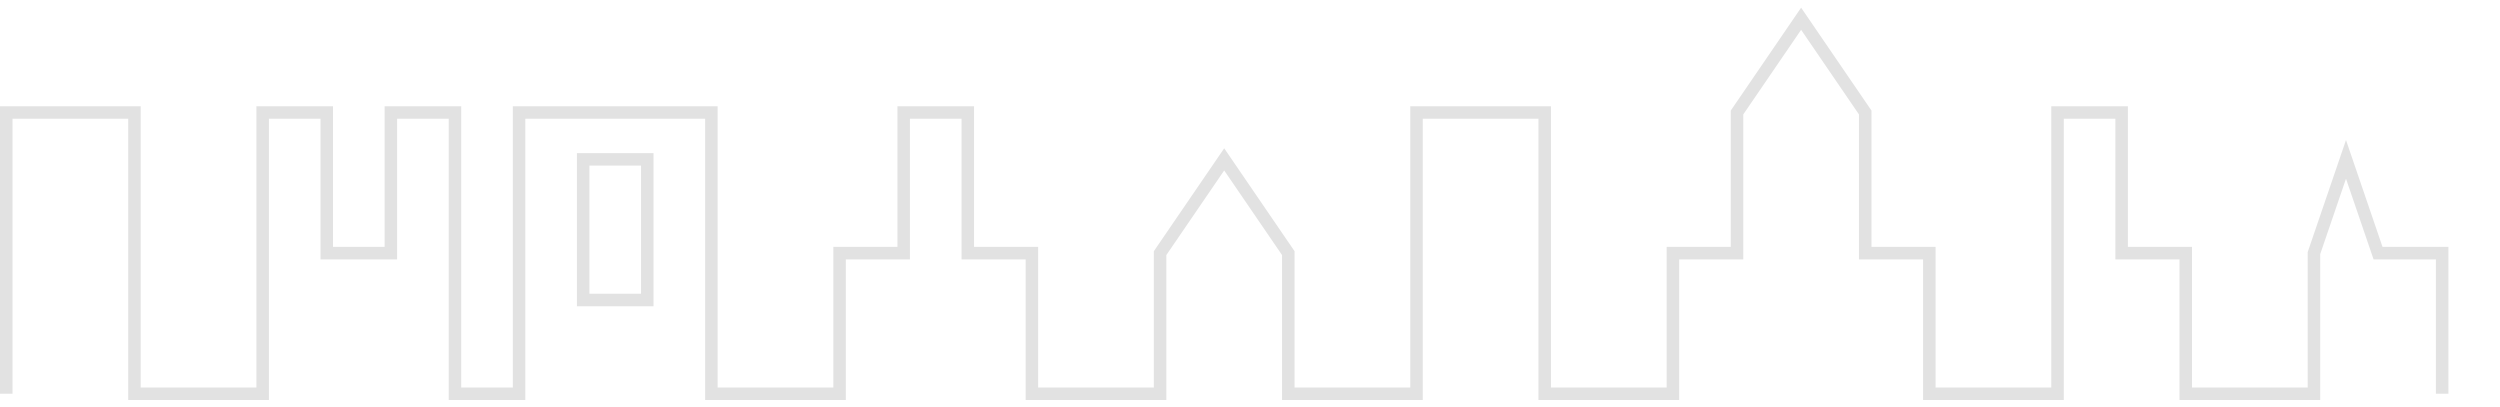
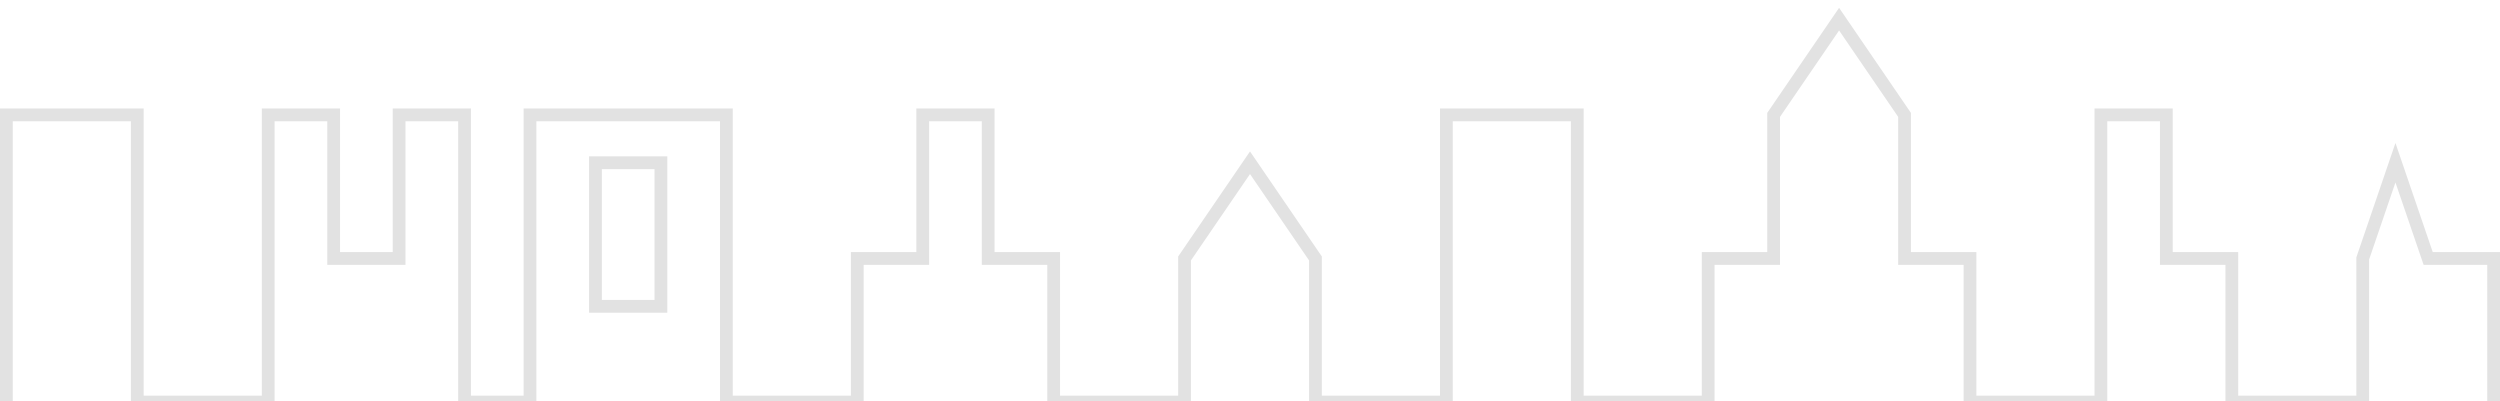
- <svg xmlns="http://www.w3.org/2000/svg" version="1.1" id="lineloading" x="0px" y="0px" width="400px" height="65px" fill-rule="evenodd">
-   <path id="cityscape" fill="none" stroke="#E2E2E2" transform="translate(1,63) scale(1,-1)" stroke-width="2" d="M0.0,0  L0.0,45  L20.513,45  L20.513,0  L41.026,0  L41.026,45  L51.282,45  L51.282,22.5  L61.538,22.5  L61.538,45.0  L71.795,45.0  L71.795,0.0  L82.051,0.0  L82.051,45.0  L112.821,45.0  L112.821,0.0  L133.333,0.0  L133.333,22.5  L143.59,22.5  L143.59,45.0  L153.846,45.0  L153.846,22.5  L164.103,22.5  L164.103,0.0  L184.615,0.0  L184.615,22.5  L194.872,37.5  L205.128,22.5  L205.128,0.0  L205.128,0.0  L225.641,0.0  L225.641,45.0  L246.154,45.0  L246.154,0.0  L266.667,0.0  L266.667,22.5  L276.923,22.5  L276.923,45.0  L287.179,60.0  L297.436,45.0  L297.436,22.5  L307.692,22.5  L307.692,0.0  L328.205,0.0  L328.205,45.0  L338.462,45.0  L338.462,22.5  L348.718,22.5  L348.718,0.0  L369.231,0.0  L369.231,22.5  L374.359,37.5  L379.487,22.5  L389.744,22.5  L389.744,0.0    M92.308,15  L92.308,37.5  L102.564,37.5  L102.564,15.0  z ">
+ <svg xmlns="http://www.w3.org/2000/svg" version="1.1" fill-rule="evenodd">
+   <path id="cityscape" fill="none" stroke="#E2E2E2" transform="translate(1,63) scale(1,-1)" stroke-width="2" d="M0.0,0 L0.0,45 L20.513,45 L20.513,0 L41.026,0 L41.026,45 L51.282,45 L51.282,22.5 L61.538,22.5 L61.538,45.0 L71.795,45.0 L71.795,0.0 L82.051,0.0 L82.051,45.0 L112.821,45.0 L112.821,0.0 L133.333,0.0 L133.333,22.5 L143.59,22.5 L143.59,45.0 L153.846,45.0 L153.846,22.5 L164.103,22.5 L164.103,0.0 L184.615,0.0 L184.615,22.5 L194.872,37.5 L205.128,22.5 L205.128,0.0 L205.128,0.0 L225.641,0.0 L225.641,45.0 L246.154,45.0 L246.154,0.0 L266.667,0.0 L266.667,22.5 L276.923,22.5 L276.923,45.0 L287.179,60.0 L297.436,45.0 L297.436,22.5 L307.692,22.5 L307.692,0.0 L328.205,0.0 L328.205,45.0 L338.462,45.0 L338.462,22.5 L348.718,22.5 L348.718,0.0 L369.231,0.0 L369.231,22.5 L374.359,37.5 L379.487,22.5 L389.744,22.5 L389.744,0.0      M92.308,15 L92.308,37.5 L102.564,37.5 L102.564,15.0 z">
	</path>
</svg>
